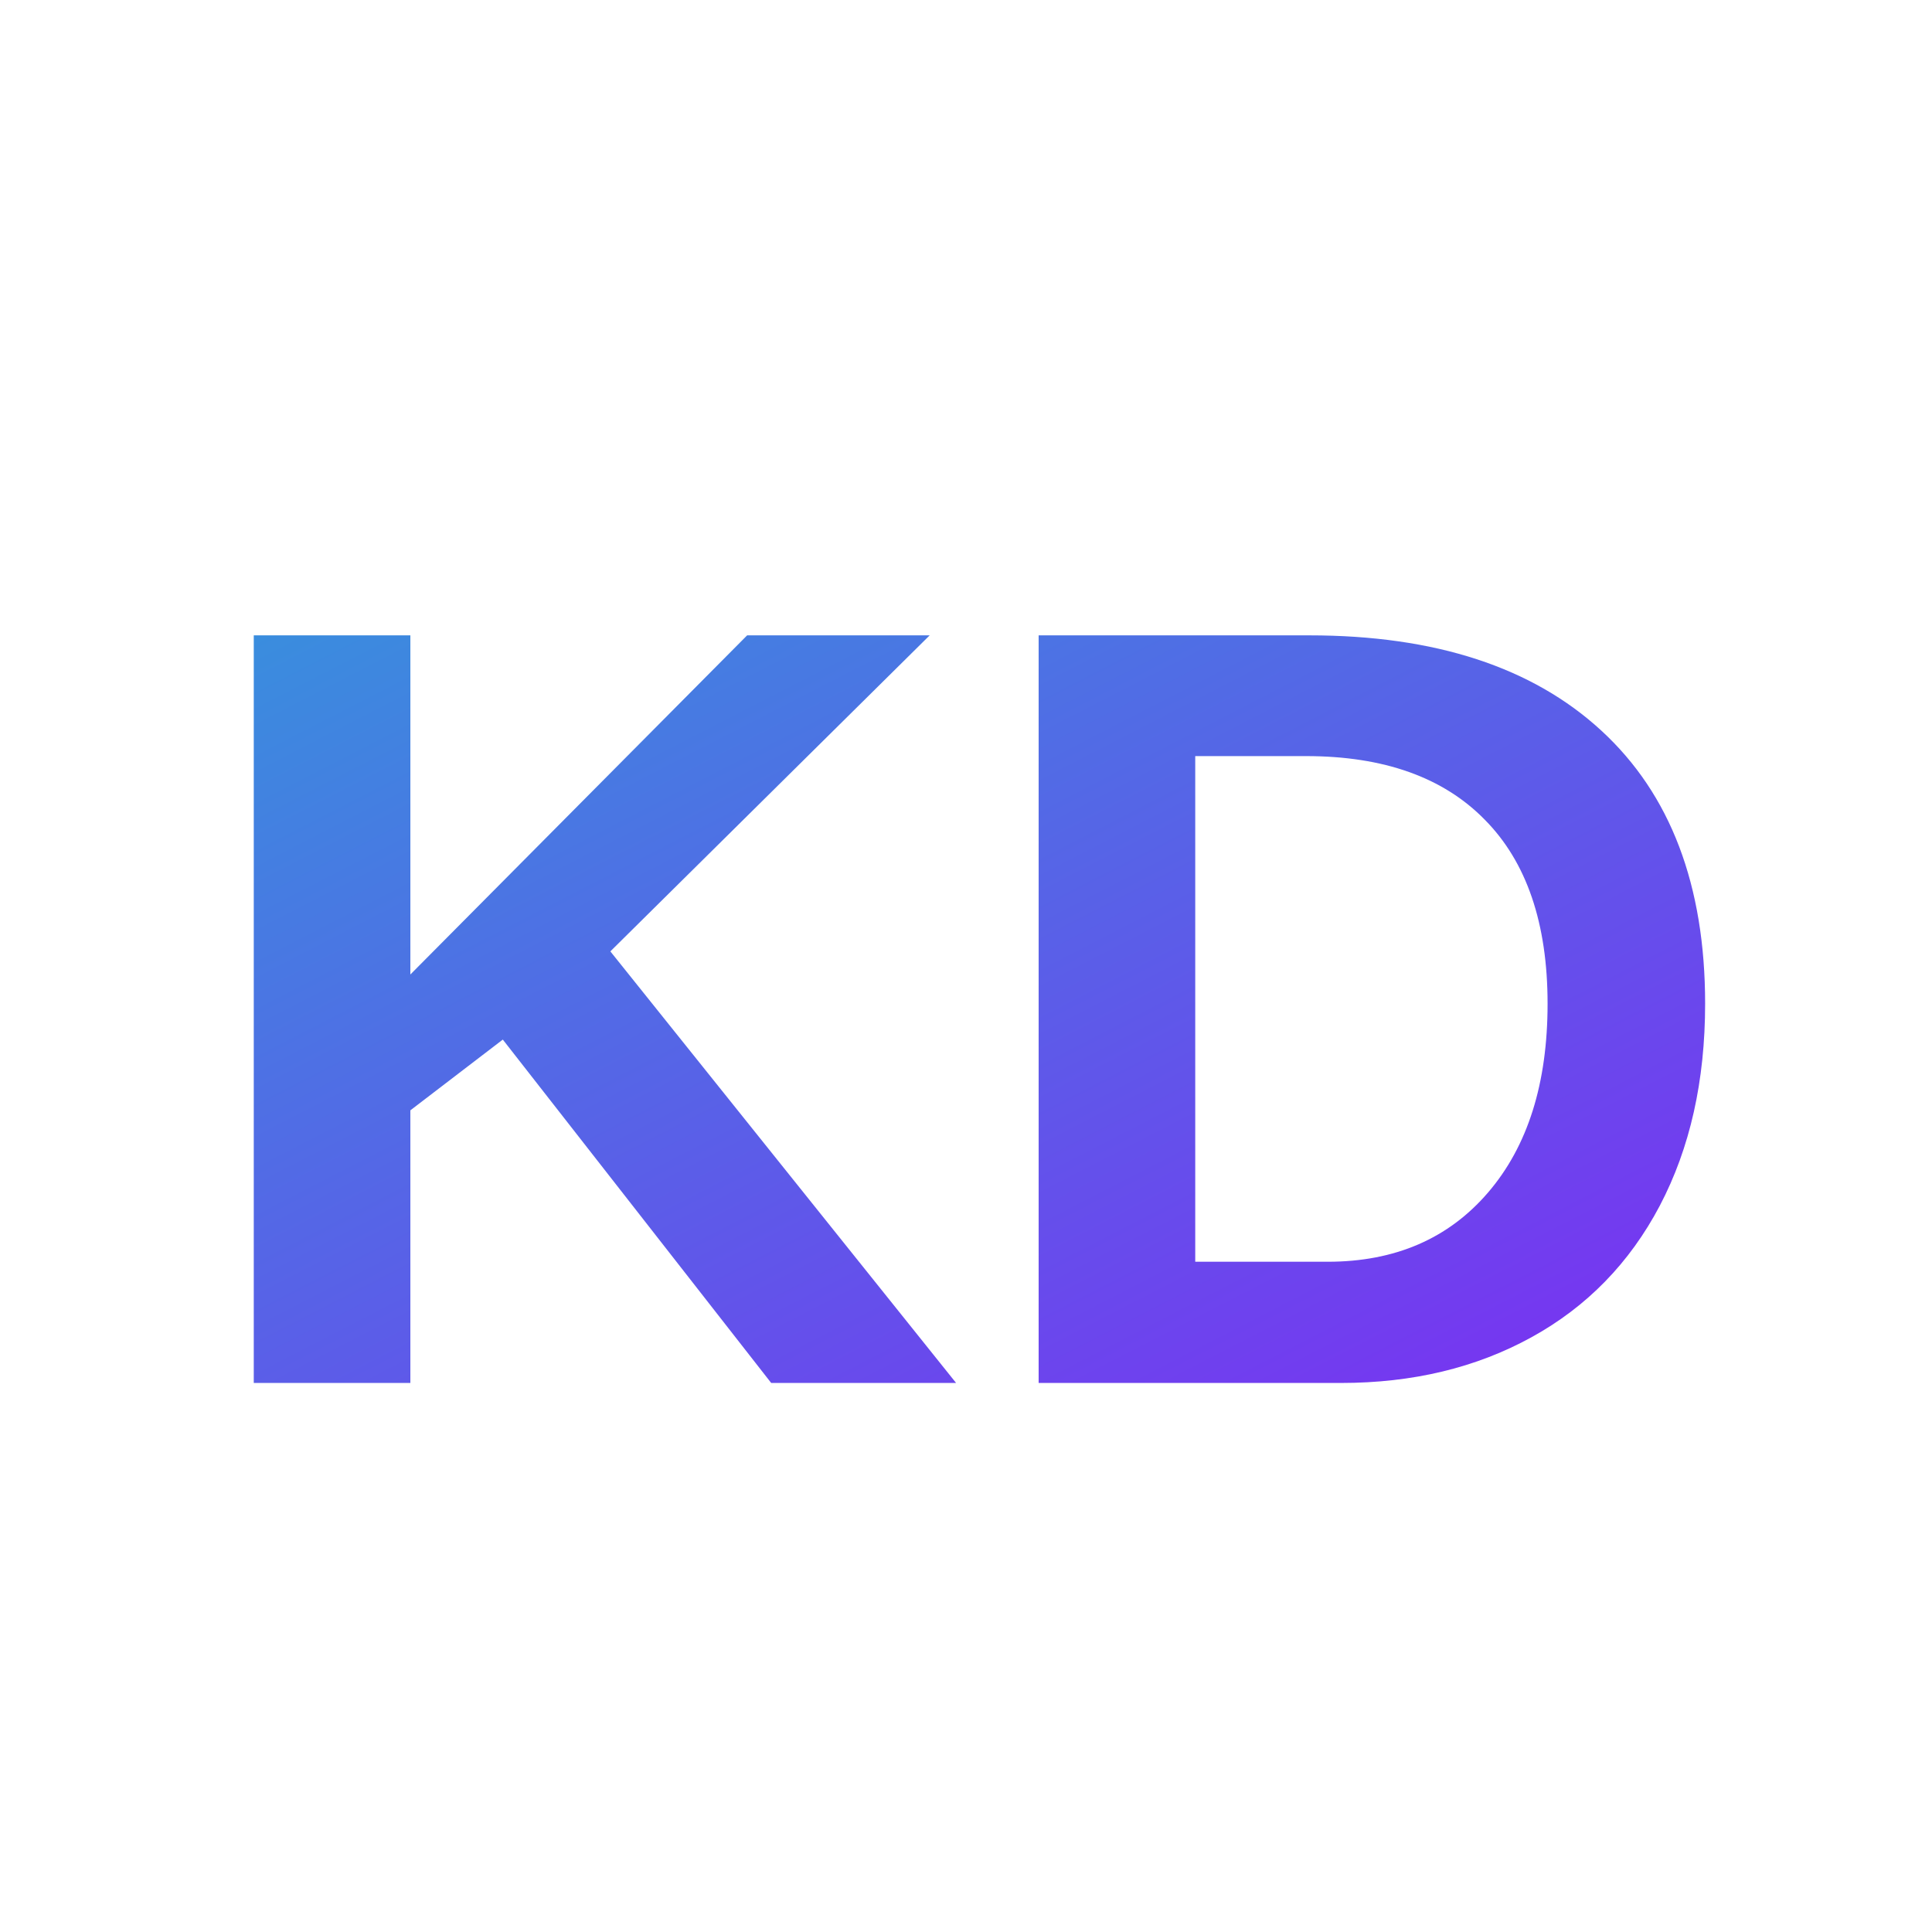
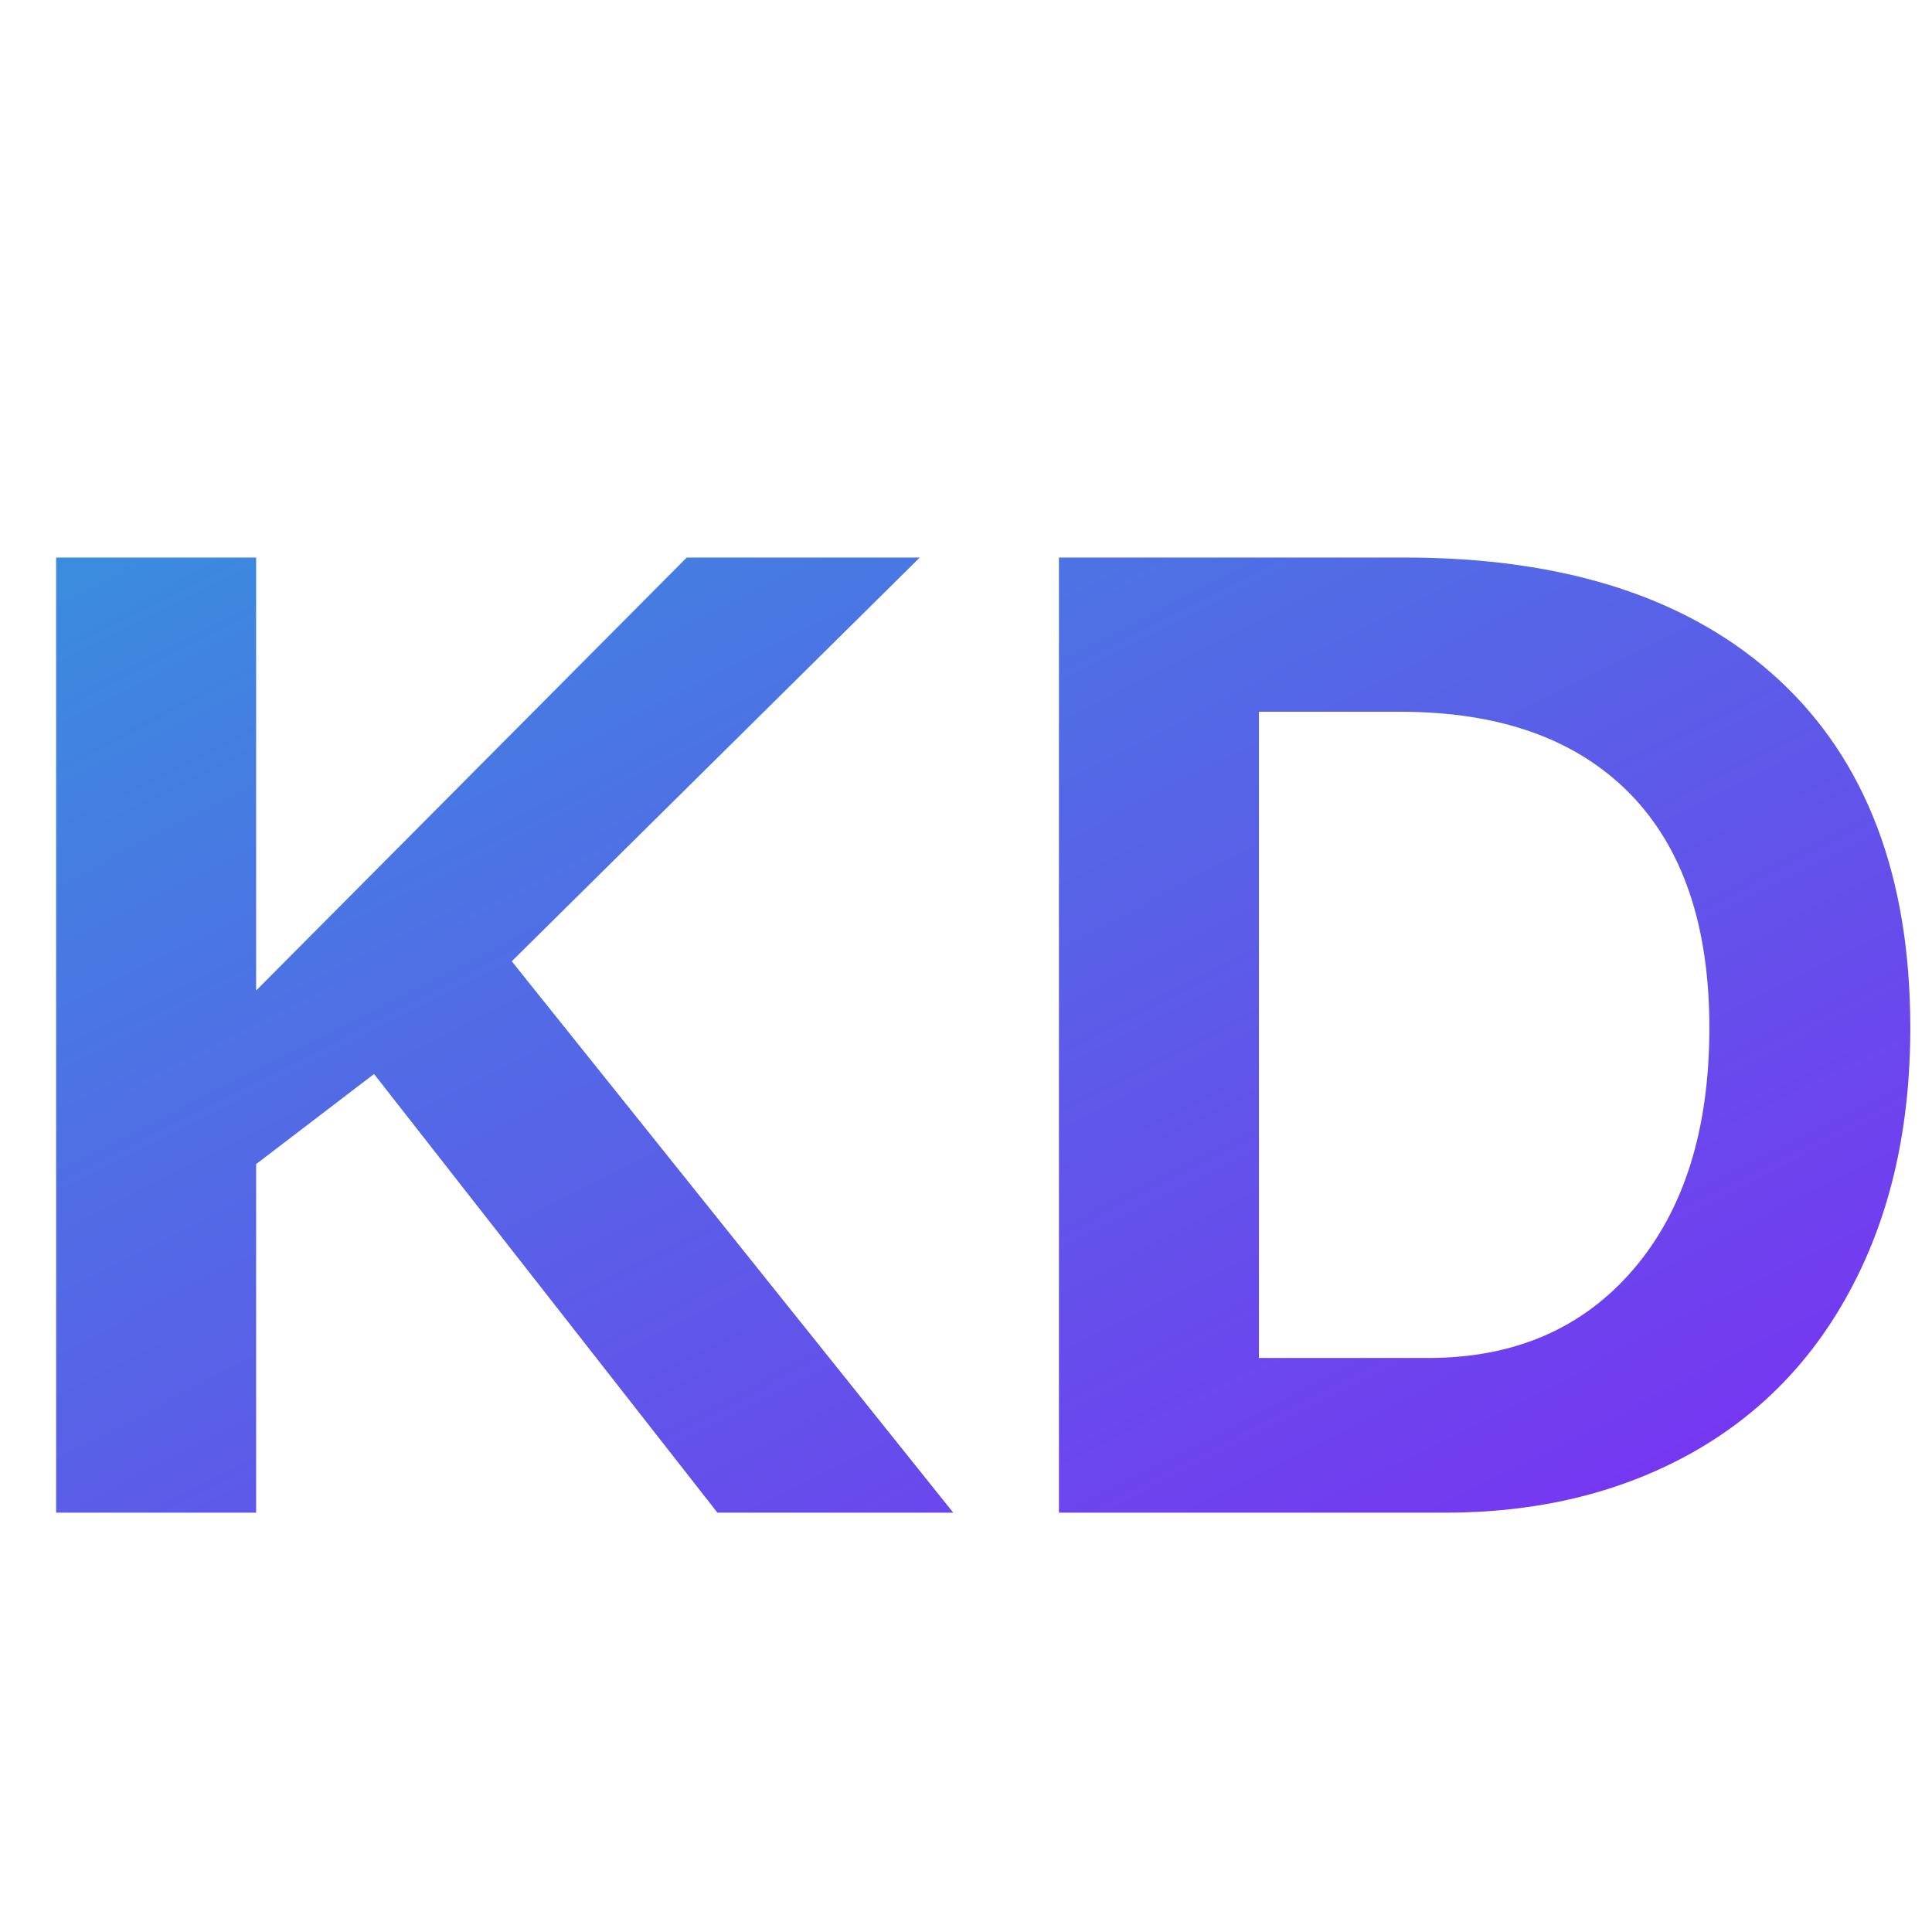
<svg xmlns="http://www.w3.org/2000/svg" viewBox="0 0 64 64">
  <defs>
    <linearGradient id="ai-gradient" x1="0" y1="0" x2="1" y2="1">
      <stop offset="0%" stop-color="#3a8dde" />
      <stop offset="100%" stop-color="#7b2ff2" />
    </linearGradient>
  </defs>
-   <text x="50%" y="50%" text-anchor="middle" font-family="Arial, Helvetica, sans-serif" font-size="36" fill="url(#ai-gradient)" font-weight="bold" dominant-baseline="middle" alignment-baseline="middle" dy=".1em">KD</text>
+   <text x="50%" y="50%" text-anchor="middle" font-family="Arial, Helvetica, sans-serif" font-size="46" fill="url(#ai-gradient)" font-weight="bold" dominant-baseline="middle" alignment-baseline="middle" dy=".11em">KD</text>
</svg>
